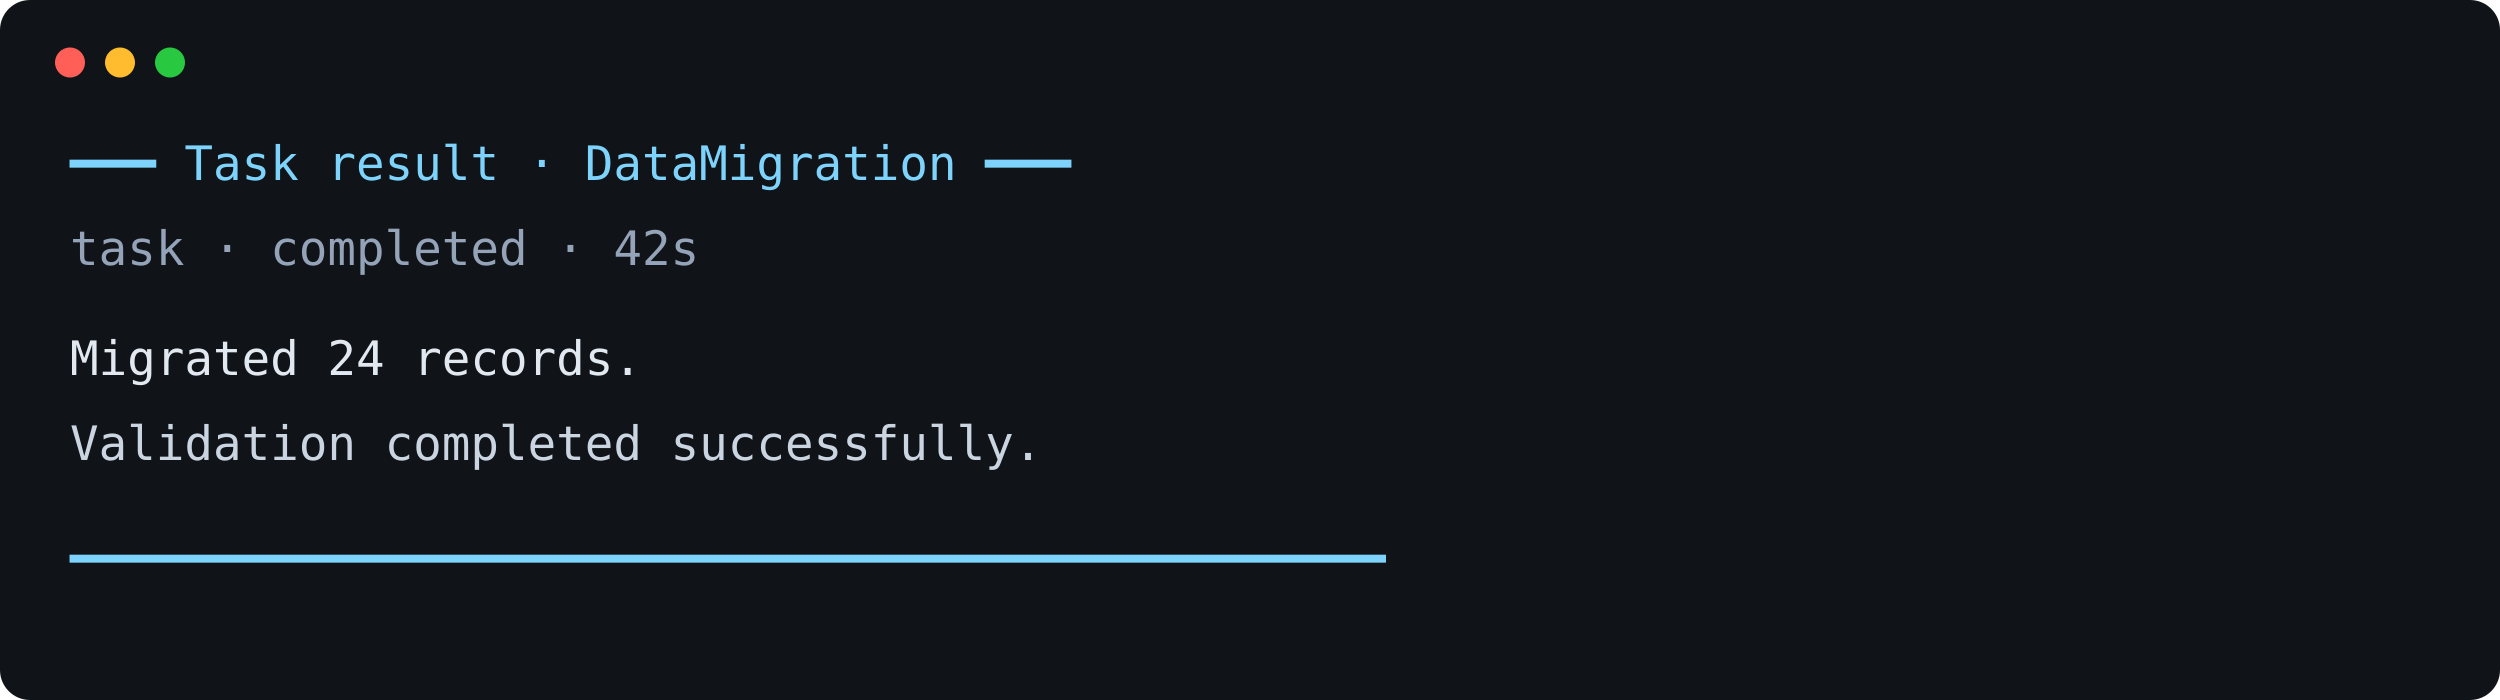
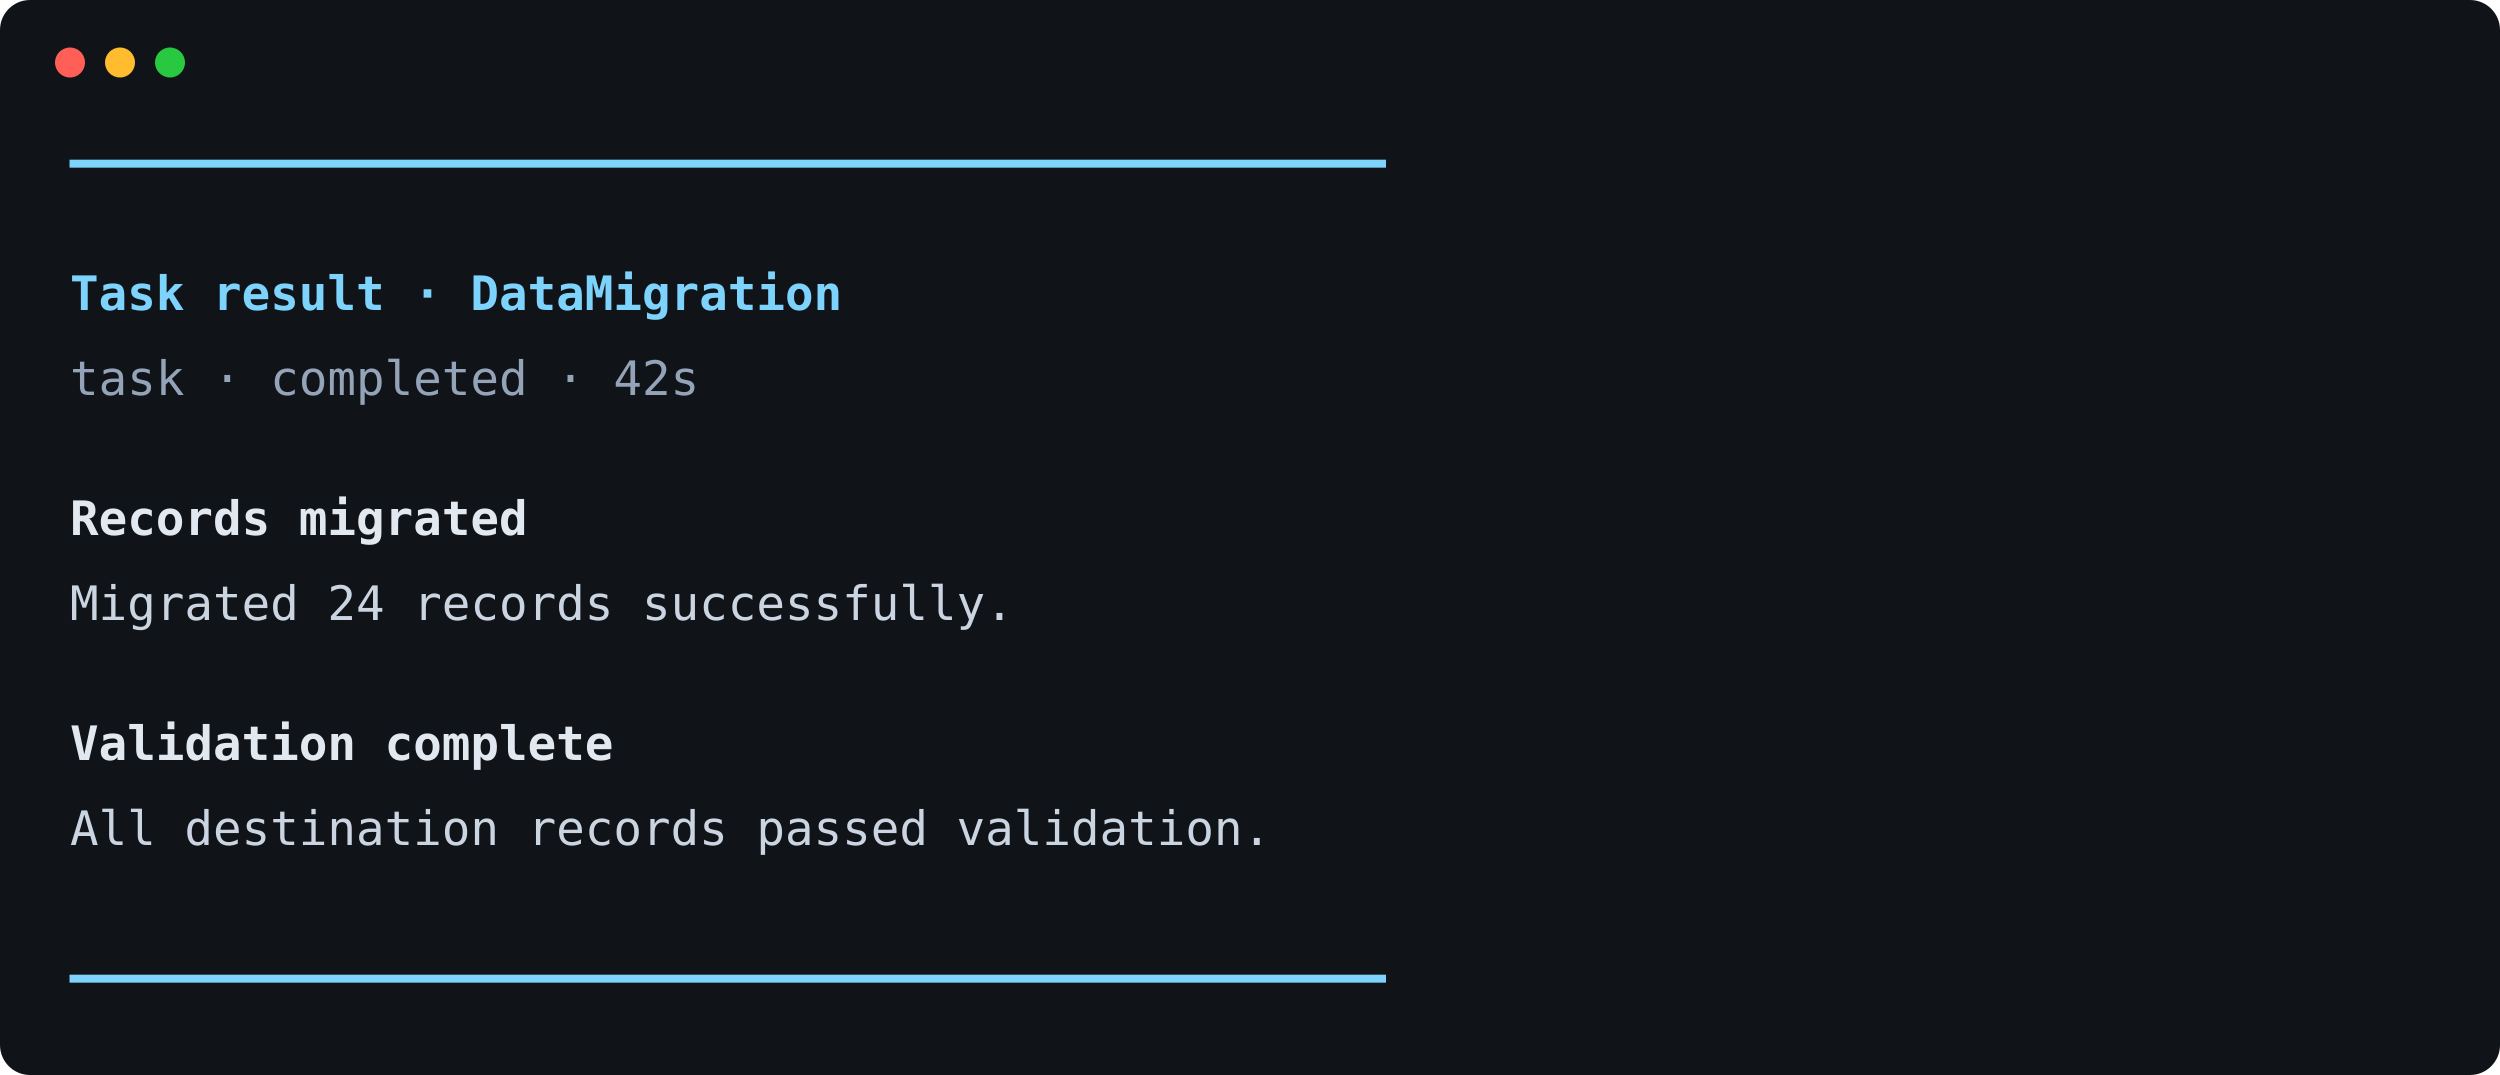
- <svg xmlns="http://www.w3.org/2000/svg" width="1000" height="280" viewBox="0 0 1000 280">
-   <rect width="1000" height="280" rx="12" fill="#101418" />
+ <svg xmlns="http://www.w3.org/2000/svg" width="1000" height="430" viewBox="0 0 1000 430">
+   <rect width="1000" height="430" rx="12" fill="#101418" />
  <circle cx="28" cy="25" r="6" fill="#ff5f57" />
  <circle cx="48" cy="25" r="6" fill="#febc2e" />
  <circle cx="68" cy="25" r="6" fill="#28c840" />
  <g font-family="ui-monospace, SFMono-Regular, Menlo, Consolas, monospace" font-size="19">
-     <text x="28" y="72" fill="#7dd3fc">━━━ Task result · DataMigration ━━━</text>
-     <text x="28" y="106" fill="#94a3b8">task · completed · 42s</text>
-     <text x="28" y="150" fill="#e2e8f0">Migrated 24 records.</text>
-     <text x="28" y="184" fill="#cbd5e1">Validation completed successfully.</text>
-     <text x="28" y="230" fill="#7dd3fc">━━━━━━━━━━━━━━━━━━━━━━━━━━━━━━━━━━━━━━━━━━━━━━</text>
+     <text x="28" y="72" fill="#7dd3fc">━━━━━━━━━━━━━━━━━━━━━━━━━━━━━━━━━━━━━━━━━━━━━━</text>
+     <text x="28" y="124" fill="#7dd3fc" font-weight="700">Task result · DataMigration</text>
+     <text x="28" y="158" fill="#94a3b8">task · completed · 42s</text>
+     <text x="28" y="214" fill="#e2e8f0" font-weight="700">Records migrated</text>
+     <text x="28" y="248" fill="#cbd5e1">Migrated 24 records successfully.</text>
+     <text x="28" y="304" fill="#e2e8f0" font-weight="700">Validation complete</text>
+     <text x="28" y="338" fill="#cbd5e1">All destination records passed validation.</text>
+     <text x="28" y="398" fill="#7dd3fc">━━━━━━━━━━━━━━━━━━━━━━━━━━━━━━━━━━━━━━━━━━━━━━</text>
  </g>
</svg>
